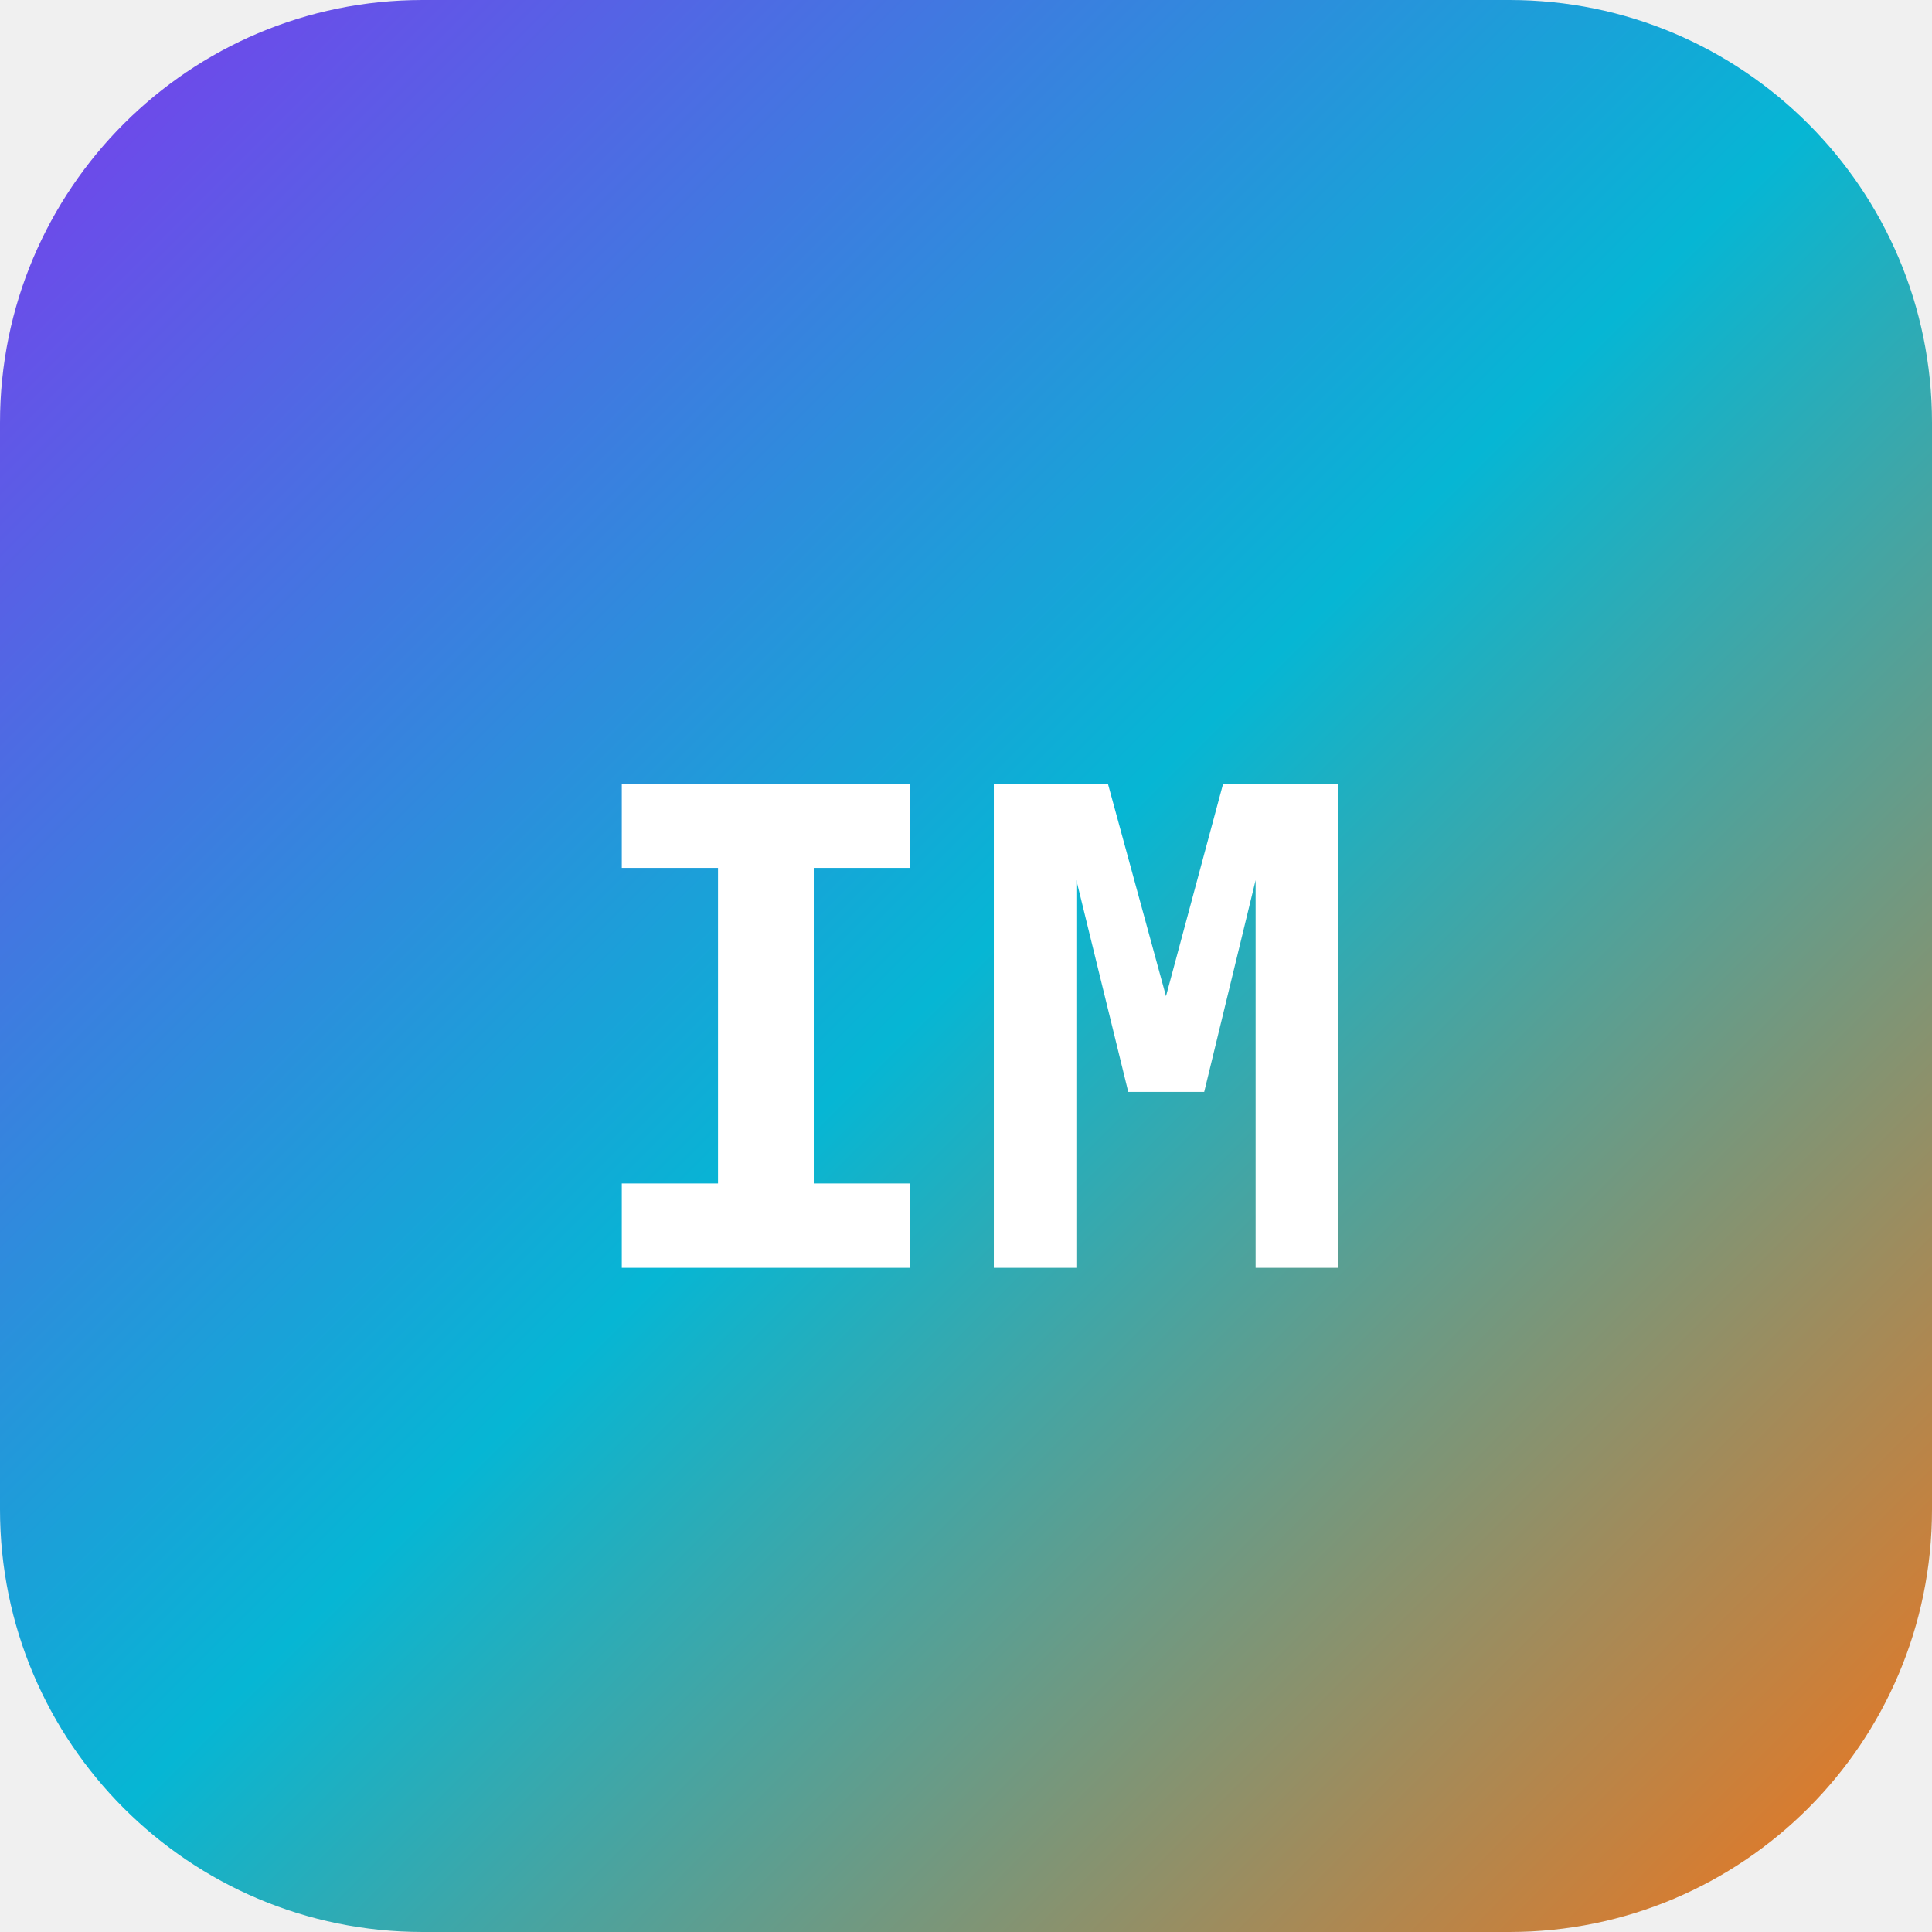
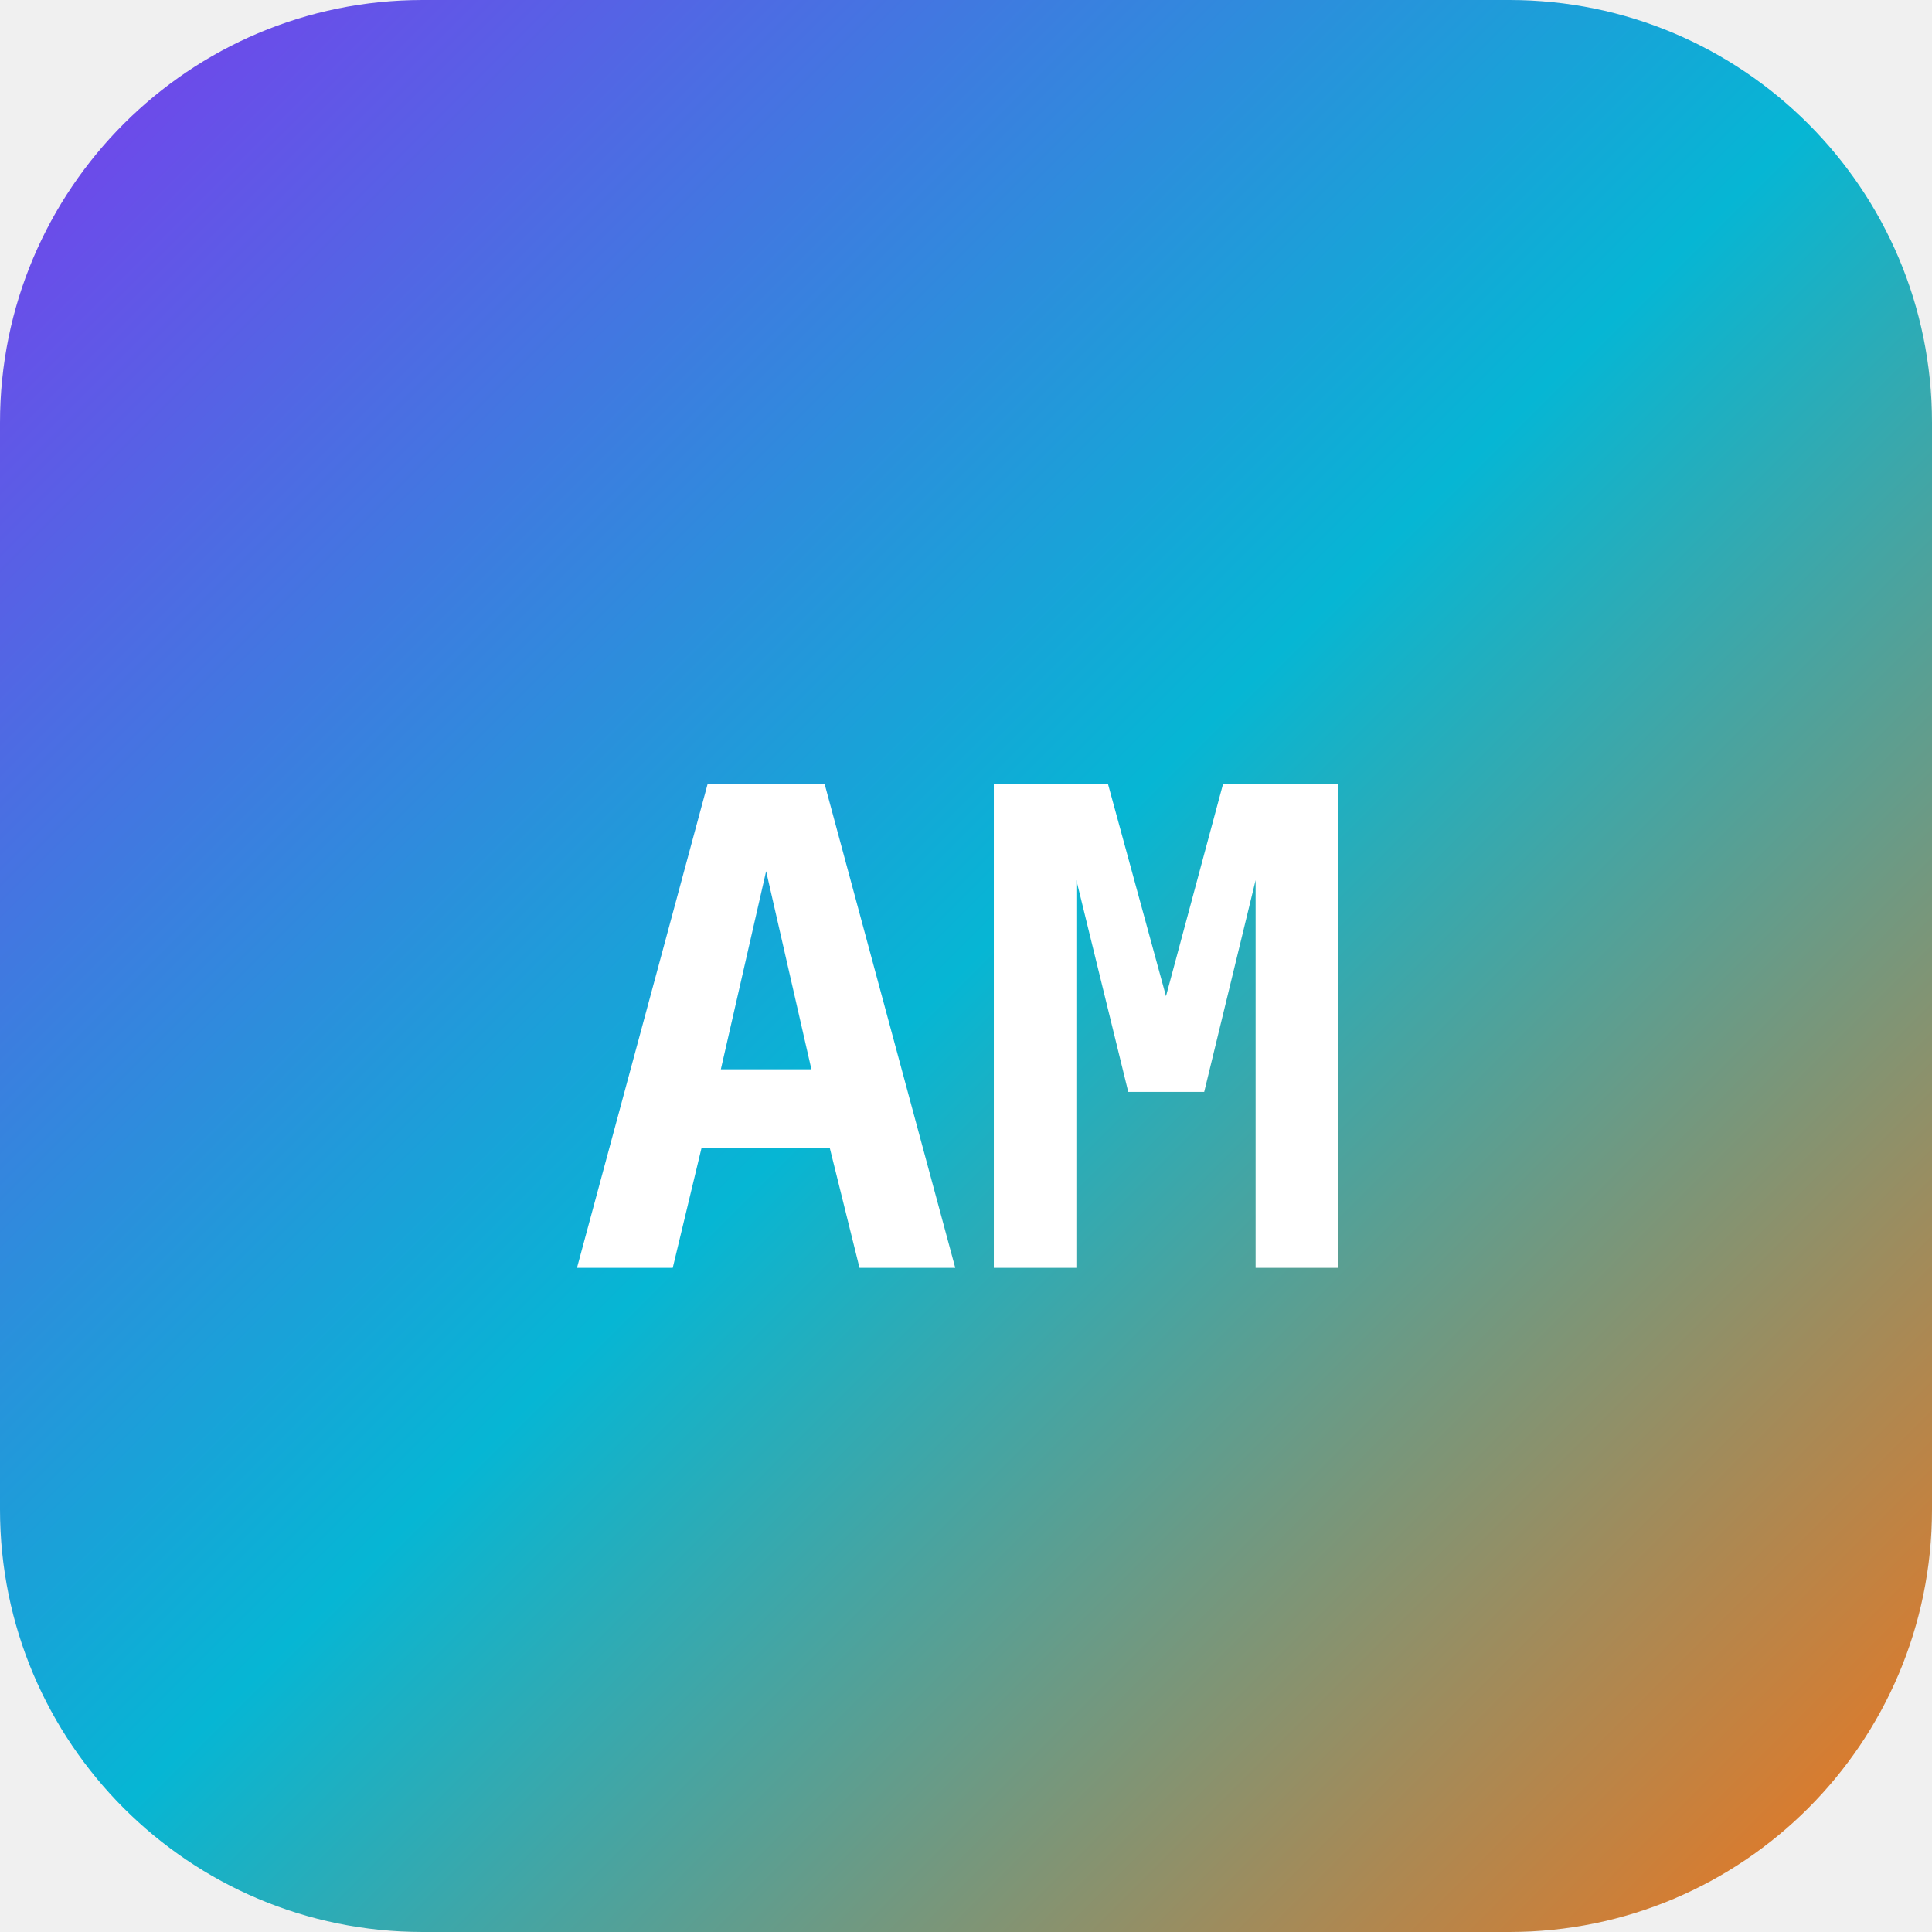
<svg xmlns="http://www.w3.org/2000/svg" viewBox="0 0 64 64">
  <defs>
    <linearGradient id="bg" x1="0%" y1="0%" x2="100%" y2="100%">
      <stop offset="0%" style="stop-color:#7c3aed" />
      <stop offset="50%" style="stop-color:#06b6d4" />
      <stop offset="100%" style="stop-color:#f97316" />
    </linearGradient>
  </defs>
  <rect width="64" height="64" rx="14" fill="url(#bg)" />
-   <text x="32" y="42" font-family="monospace" font-size="22" font-weight="bold" fill="white" text-anchor="middle">IM</text>
+   <text x="32" y="42" font-family="monospace" font-size="22" font-weight="bold" fill="white" text-anchor="middle">AM</text>
</svg>
